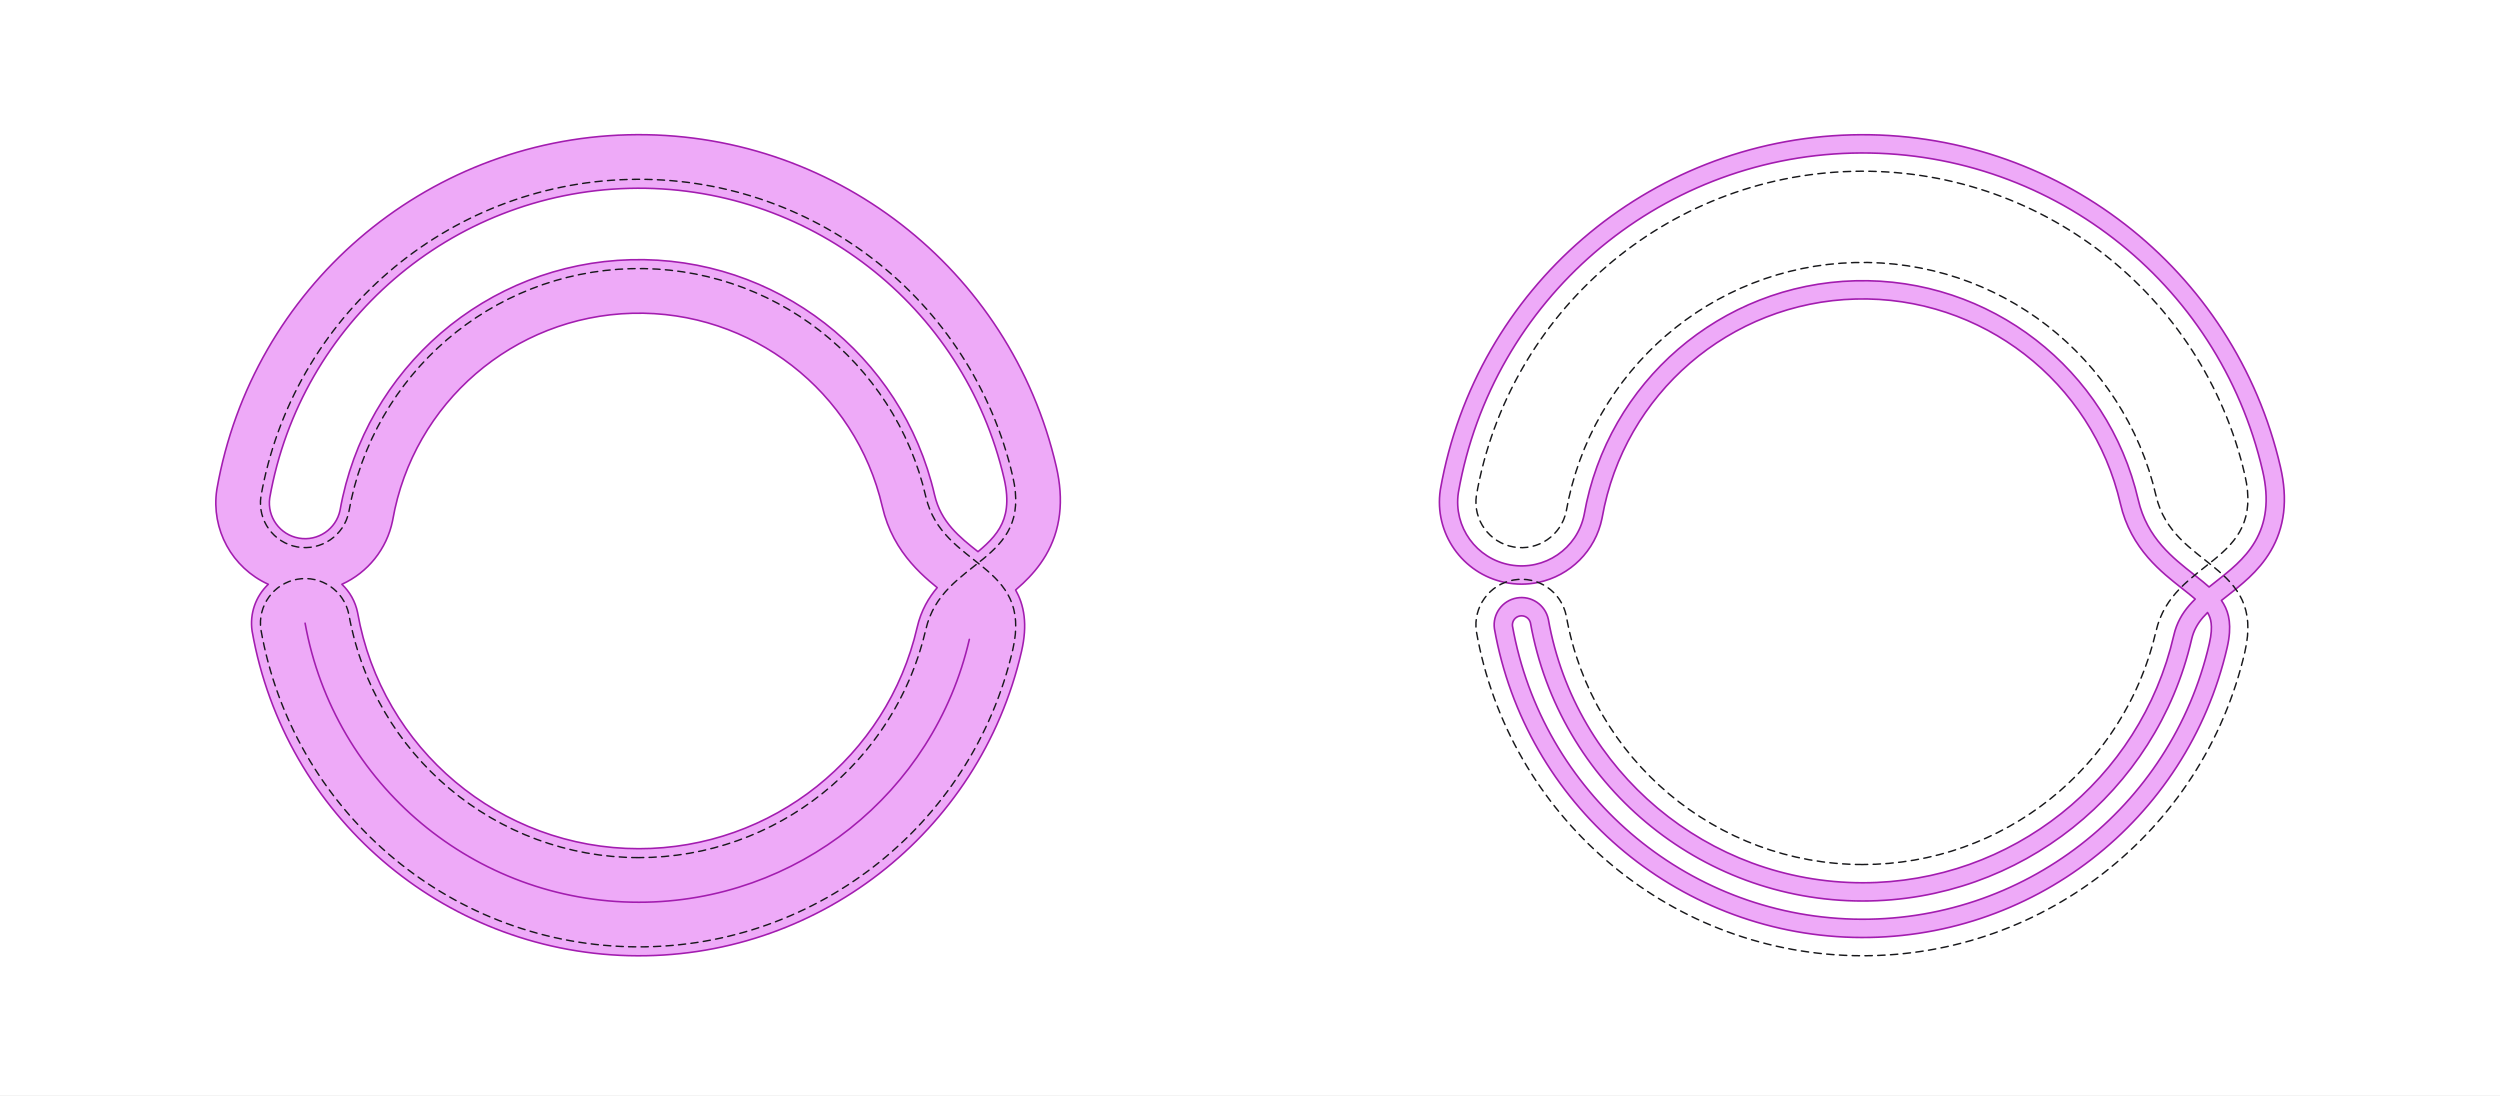
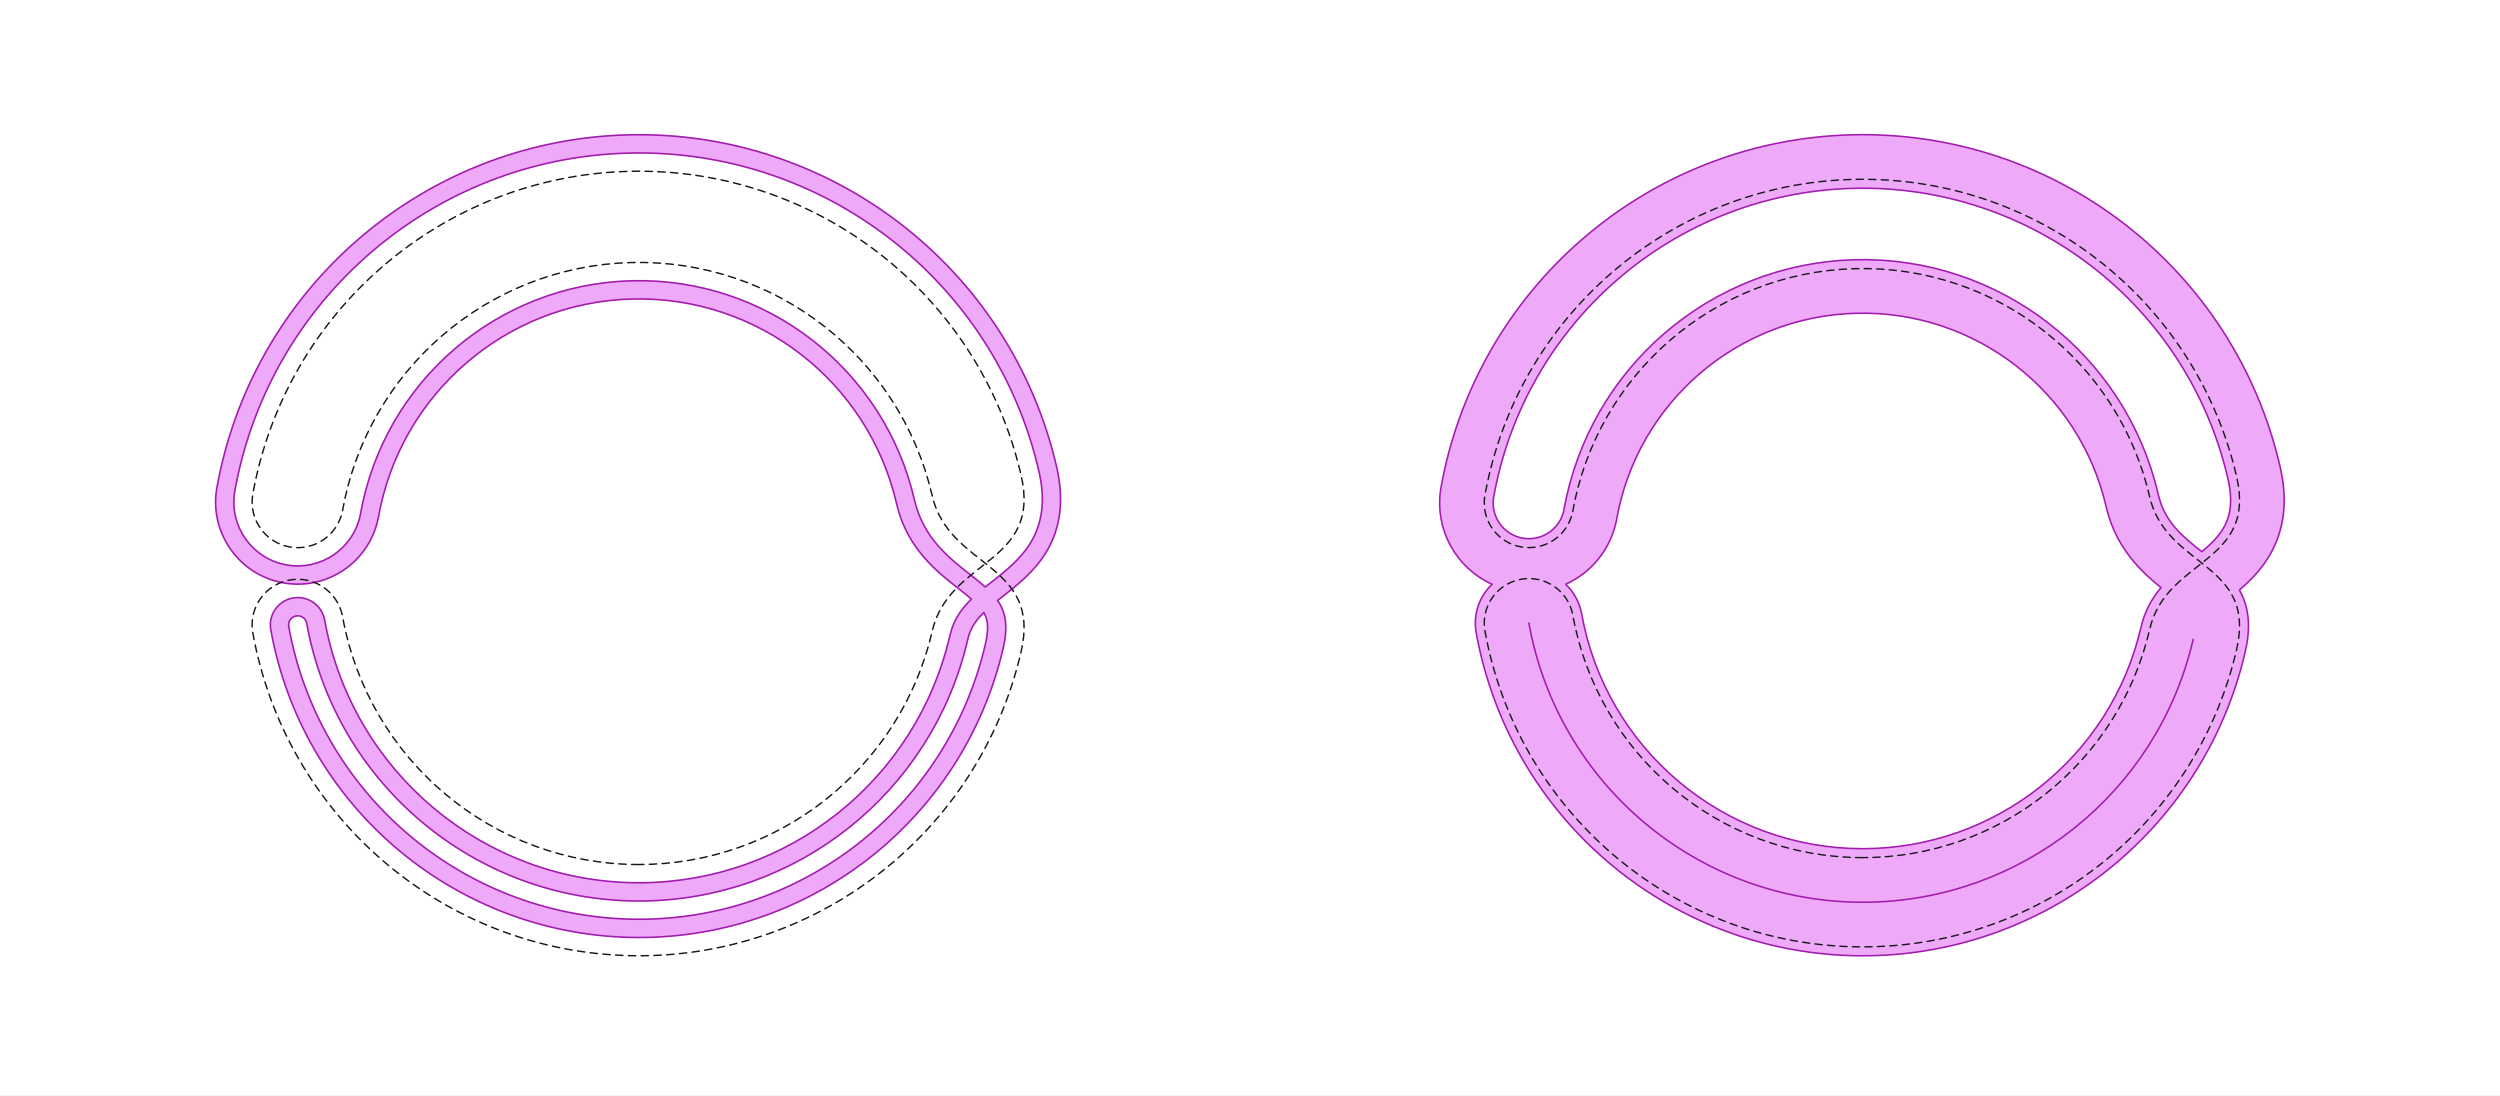
<svg xmlns="http://www.w3.org/2000/svg" width="1050" height="460" viewBox="0 0 1050 460">
  <rect x="0" y="0" width="1050" height="460" fill="white" />
-   <svg x="18" y="14" width="500" height="430" viewBox="-43.775 -46.775 586.673 573.55" preserveAspectRatio="xMidYMid meet">
+   <svg x="18" y="14" width="500" height="430" viewBox="-37.575 -40.575 574.273 561.15" preserveAspectRatio="xMidYMid meet">
+     <path d="M 439.85 262.885 C 441.087 261.89 442.356 260.89 443.645 259.875 C 445.006 258.803 446.389 257.714 447.781 256.591 C 448.272 256.194 448.764 255.794 449.256 255.388 C 451.144 253.833 453.037 252.204 454.892 250.449 C 458.595 246.947 462.178 242.917 465.049 238.007 C 466.482 235.555 467.728 232.892 468.704 230.024 C 469.68 227.157 470.383 224.092 470.77 220.855 C 471.544 214.371 471.052 207.263 469.233 199.386 A 225 225 0 0 0 28.418 210.929 A 10 10 0 0 0 28.373 211.208 A 35.01 35.01 0 0 0 97.302 223.362 A 10 10 0 0 0 97.355 223.085 A 155 155 0 0 1 401.027 215.133 C 402.218 220.29 404.016 224.947 406.236 229.108 C 408.457 233.271 411.087 236.924 413.888 240.159 C 416.691 243.396 419.662 246.222 422.613 248.785 C 425.565 251.349 428.5 253.656 431.271 255.838 C 431.508 256.025 431.744 256.211 431.979 256.396 C 433.566 257.646 435.094 258.858 436.539 260.048 C 437.701 261.005 438.808 261.949 439.85 262.885 Z M 449.832 267.731 C 448.724 268.604 447.651 269.45 446.621 270.274 C 447.039 270.873 447.426 271.477 447.783 272.087 C 448.587 273.462 449.247 274.88 449.77 276.42 C 450.294 277.959 450.685 279.626 450.911 281.517 C 451.361 285.288 451.154 290.016 449.746 296.115 A 205 205 0 0 1 48.142 285.753 A 15.01 15.01 0 0 1 77.687 280.547 A 175 175 0 0 0 250 425 A 175 175 0 0 0 420.515 289.366 C 421.311 285.918 422.457 282.976 423.881 280.306 C 425.305 277.637 427.02 275.228 429.009 272.932 C 430.019 271.764 431.101 270.628 432.245 269.51 C 431.596 268.946 430.907 268.365 430.18 267.766 C 428.636 266.494 426.925 265.144 425.084 263.694 C 424.868 263.524 424.649 263.352 424.429 263.178 C 421.833 261.134 418.998 258.891 416.056 256.335 C 412.864 253.563 409.539 250.413 406.328 246.705 C 403.12 243 400.032 238.725 397.413 233.816 C 394.795 228.908 392.671 223.393 391.284 217.382 A 145 145 0 0 0 107.203 224.821 A 20 20 0 0 1 107.097 225.377 A 45.01 45.01 0 0 1 72.104 260.392 A 45.01 45.01 0 0 1 53.914 260.392 A 45.01 45.01 0 0 1 18.48 209.751 A 20 20 0 0 1 18.57 209.193 A 235 235 0 0 1 478.977 197.137 C 481.001 205.902 481.636 214.2 480.699 222.041 C 480.232 225.951 479.373 229.714 478.171 233.246 C 476.969 236.778 475.43 240.064 473.682 243.054 C 470.177 249.048 465.909 253.794 461.764 257.714 C 459.684 259.681 457.617 261.456 455.615 263.106 C 455.229 263.424 454.845 263.737 454.464 264.046 C 452.868 265.341 451.318 266.561 449.832 267.731 Z M 250 435 A 185 185 0 0 1 67.88 282.516 A 5.01 5.01 0 0 0 58.03 284.24 A 195 195 0 0 0 440.002 293.865 C 441.205 288.656 441.27 285.117 440.981 282.703 C 440.836 281.485 440.602 280.517 440.304 279.641 C 440.006 278.766 439.639 277.971 439.15 277.134 C 439.103 277.053 439.054 276.972 439.004 276.89 C 438.121 277.762 437.309 278.623 436.569 279.477 C 434.987 281.304 433.73 283.092 432.704 285.014 C 431.678 286.937 430.858 289.021 430.258 291.616 A 185 185 0 0 1 250 435 Z" fill="#d946ef" fill-opacity="0.46" fill-rule="nonzero" stroke="#a21caf" stroke-width="0.9" stroke-linejoin="round" />
+     <path d="M 250 415 A 165 165 0 0 1 87.507 278.652 A 25.01 25.01 0 0 0 38.266 287.334 A 215 215 0 0 0 459.49 298.364 C 470.799 249.377 420.024 252.964 410.771 212.883 A 165 165 0 0 0 87.507 221.348 A 25.01 25.01 0 0 1 38.266 212.666 A 215 215 0 0 1 459.49 201.636 C 470.799 250.623 420.024 247.036 410.771 287.117 A 165 165 0 0 1 250 415 Z" fill="none" stroke="#18181b" stroke-width="0.8" stroke-dasharray="4 3" stroke-linecap="round" />
+   </svg>
+   <svg x="532" y="14" width="500" height="430" viewBox="-43.775 -46.775 586.673 573.55" preserveAspectRatio="xMidYMid meet">
    <path d="M 439.975 243.599 C 441.597 242.257 443.143 240.915 444.585 239.552 C 447.623 236.678 450.179 233.72 452.099 230.436 C 453.06 228.792 453.867 227.063 454.504 225.191 C 455.141 223.32 455.61 221.303 455.876 219.076 C 456.407 214.627 456.128 209.304 454.618 202.76 A 210 210 0 0 0 43.203 213.461 A 20.01 20.01 0 0 0 82.596 220.406 A 170 170 0 0 1 415.643 211.758 C 416.538 215.634 417.847 219.005 419.47 222.047 C 421.093 225.09 423.037 227.81 425.229 230.341 C 427.42 232.872 429.859 235.211 432.45 237.461 C 434.861 239.555 437.401 241.571 439.975 243.599 Z M 111.994 226.384 A 50.01 50.01 0 0 1 83.619 261.876 A 30.01 30.01 0 0 1 92.404 277.645 A 5 5 0 0 1 92.431 277.784 A 160 160 0 0 0 250 410 A 160 160 0 0 0 405.899 285.992 C 406.991 281.262 408.626 277.034 410.647 273.245 C 412.527 269.723 414.735 266.587 417.123 263.752 C 415.722 262.614 414.268 261.405 412.777 260.109 C 409.465 257.233 405.962 253.921 402.548 249.978 C 399.137 246.038 395.82 241.452 393.002 236.17 C 390.184 230.889 387.898 224.945 386.412 218.507 A 140 140 0 0 0 112.127 225.689 A 25 25 0 0 1 111.994 226.384 Z M 465.199 261.347 C 463.796 262.674 462.408 263.909 461.051 265.072 C 462.192 267.096 463.18 269.265 463.971 271.587 C 464.834 274.122 465.459 276.838 465.805 279.738 C 466.499 285.544 466.077 292.057 464.361 299.489 A 220 220 0 0 1 33.342 288.203 A 5 5 0 0 1 33.32 288.063 A 30.01 30.01 0 0 1 42.399 261.876 A 50.01 50.01 0 0 1 13.533 209.022 A 25 25 0 0 1 13.646 208.324 A 240 240 0 0 1 483.849 196.012 C 485.975 205.222 486.682 214.115 485.664 222.634 C 485.157 226.88 484.219 230.993 482.904 234.857 C 481.589 238.721 479.903 242.319 477.998 245.578 C 474.177 252.114 469.566 257.217 465.199 261.347 Z M 250 440 A 190 190 0 0 1 63.009 283.68 A 190 190 0 0 0 250 440 A 190 190 0 0 0 435.13 292.741 A 190 190 0 0 1 250 440 Z" fill="#d946ef" fill-opacity="0.46" fill-rule="nonzero" stroke="#a21caf" stroke-width="0.9" stroke-linejoin="round" />
    <path d="M 250 415 A 165 165 0 0 1 87.507 278.652 A 25.01 25.01 0 0 0 38.266 287.334 A 215 215 0 0 0 459.49 298.364 C 470.799 249.377 420.024 252.964 410.771 212.883 A 165 165 0 0 0 87.507 221.348 A 25.01 25.01 0 0 1 38.266 212.666 A 215 215 0 0 1 459.49 201.636 C 470.799 250.623 420.024 247.036 410.771 287.117 A 165 165 0 0 1 250 415 Z" fill="none" stroke="#18181b" stroke-width="0.8" stroke-dasharray="4 3" stroke-linecap="round" />
  </svg>
-   <svg x="532" y="14" width="500" height="430" viewBox="-37.575 -40.575 574.273 561.15" preserveAspectRatio="xMidYMid meet">
-     <path d="M 439.85 262.885 C 441.087 261.89 442.356 260.89 443.645 259.875 C 445.006 258.803 446.389 257.714 447.781 256.591 C 448.272 256.194 448.764 255.794 449.256 255.388 C 451.144 253.833 453.037 252.204 454.892 250.449 C 458.595 246.947 462.178 242.917 465.049 238.007 C 466.482 235.555 467.728 232.892 468.704 230.024 C 469.68 227.157 470.383 224.092 470.77 220.855 C 471.544 214.371 471.052 207.263 469.233 199.386 A 225 225 0 0 0 28.418 210.929 A 10 10 0 0 0 28.373 211.208 A 35.01 35.01 0 0 0 97.302 223.362 A 10 10 0 0 0 97.355 223.085 A 155 155 0 0 1 401.027 215.133 C 402.218 220.29 404.016 224.947 406.236 229.108 C 408.457 233.271 411.087 236.924 413.888 240.159 C 416.691 243.396 419.662 246.222 422.613 248.785 C 425.565 251.349 428.5 253.656 431.271 255.838 C 431.508 256.025 431.744 256.211 431.979 256.396 C 433.566 257.646 435.094 258.858 436.539 260.048 C 437.701 261.005 438.808 261.949 439.85 262.885 Z M 449.832 267.731 C 448.724 268.604 447.651 269.45 446.621 270.274 C 447.039 270.873 447.426 271.477 447.783 272.087 C 448.587 273.462 449.247 274.88 449.77 276.42 C 450.294 277.959 450.685 279.626 450.911 281.517 C 451.361 285.288 451.154 290.016 449.746 296.115 A 205 205 0 0 1 48.142 285.753 A 15.01 15.01 0 0 1 77.687 280.547 A 175 175 0 0 0 250 425 A 175 175 0 0 0 420.515 289.366 C 421.311 285.918 422.457 282.976 423.881 280.306 C 425.305 277.637 427.02 275.228 429.009 272.932 C 430.019 271.764 431.101 270.628 432.245 269.51 C 431.596 268.946 430.907 268.365 430.18 267.766 C 428.636 266.494 426.925 265.144 425.084 263.694 C 424.868 263.524 424.649 263.352 424.429 263.178 C 421.833 261.134 418.998 258.891 416.056 256.335 C 412.864 253.563 409.539 250.413 406.328 246.705 C 403.12 243 400.032 238.725 397.413 233.816 C 394.795 228.908 392.671 223.393 391.284 217.382 A 145 145 0 0 0 107.203 224.821 A 20 20 0 0 1 107.097 225.377 A 45.01 45.01 0 0 1 72.104 260.392 A 45.01 45.01 0 0 1 53.914 260.392 A 45.01 45.01 0 0 1 18.48 209.751 A 20 20 0 0 1 18.57 209.193 A 235 235 0 0 1 478.977 197.137 C 481.001 205.902 481.636 214.2 480.699 222.041 C 480.232 225.951 479.373 229.714 478.171 233.246 C 476.969 236.778 475.43 240.064 473.682 243.054 C 470.177 249.048 465.909 253.794 461.764 257.714 C 459.684 259.681 457.617 261.456 455.615 263.106 C 455.229 263.424 454.845 263.737 454.464 264.046 C 452.868 265.341 451.318 266.561 449.832 267.731 Z M 250 435 A 185 185 0 0 1 67.88 282.516 A 5.01 5.01 0 0 0 58.03 284.24 A 195 195 0 0 0 440.002 293.865 C 441.205 288.656 441.27 285.117 440.981 282.703 C 440.836 281.485 440.602 280.517 440.304 279.641 C 440.006 278.766 439.639 277.971 439.15 277.134 C 439.103 277.053 439.054 276.972 439.004 276.89 C 438.121 277.762 437.309 278.623 436.569 279.477 C 434.987 281.304 433.73 283.092 432.704 285.014 C 431.678 286.937 430.858 289.021 430.258 291.616 A 185 185 0 0 1 250 435 Z" fill="#d946ef" fill-opacity="0.46" fill-rule="nonzero" stroke="#a21caf" stroke-width="0.9" stroke-linejoin="round" />
-     <path d="M 250 415 A 165 165 0 0 1 87.507 278.652 A 25.01 25.01 0 0 0 38.266 287.334 A 215 215 0 0 0 459.49 298.364 C 470.799 249.377 420.024 252.964 410.771 212.883 A 165 165 0 0 0 87.507 221.348 A 25.01 25.01 0 0 1 38.266 212.666 A 215 215 0 0 1 459.49 201.636 C 470.799 250.623 420.024 247.036 410.771 287.117 A 165 165 0 0 1 250 415 Z" fill="none" stroke="#18181b" stroke-width="0.8" stroke-dasharray="4 3" stroke-linecap="round" />
-   </svg>
</svg>
